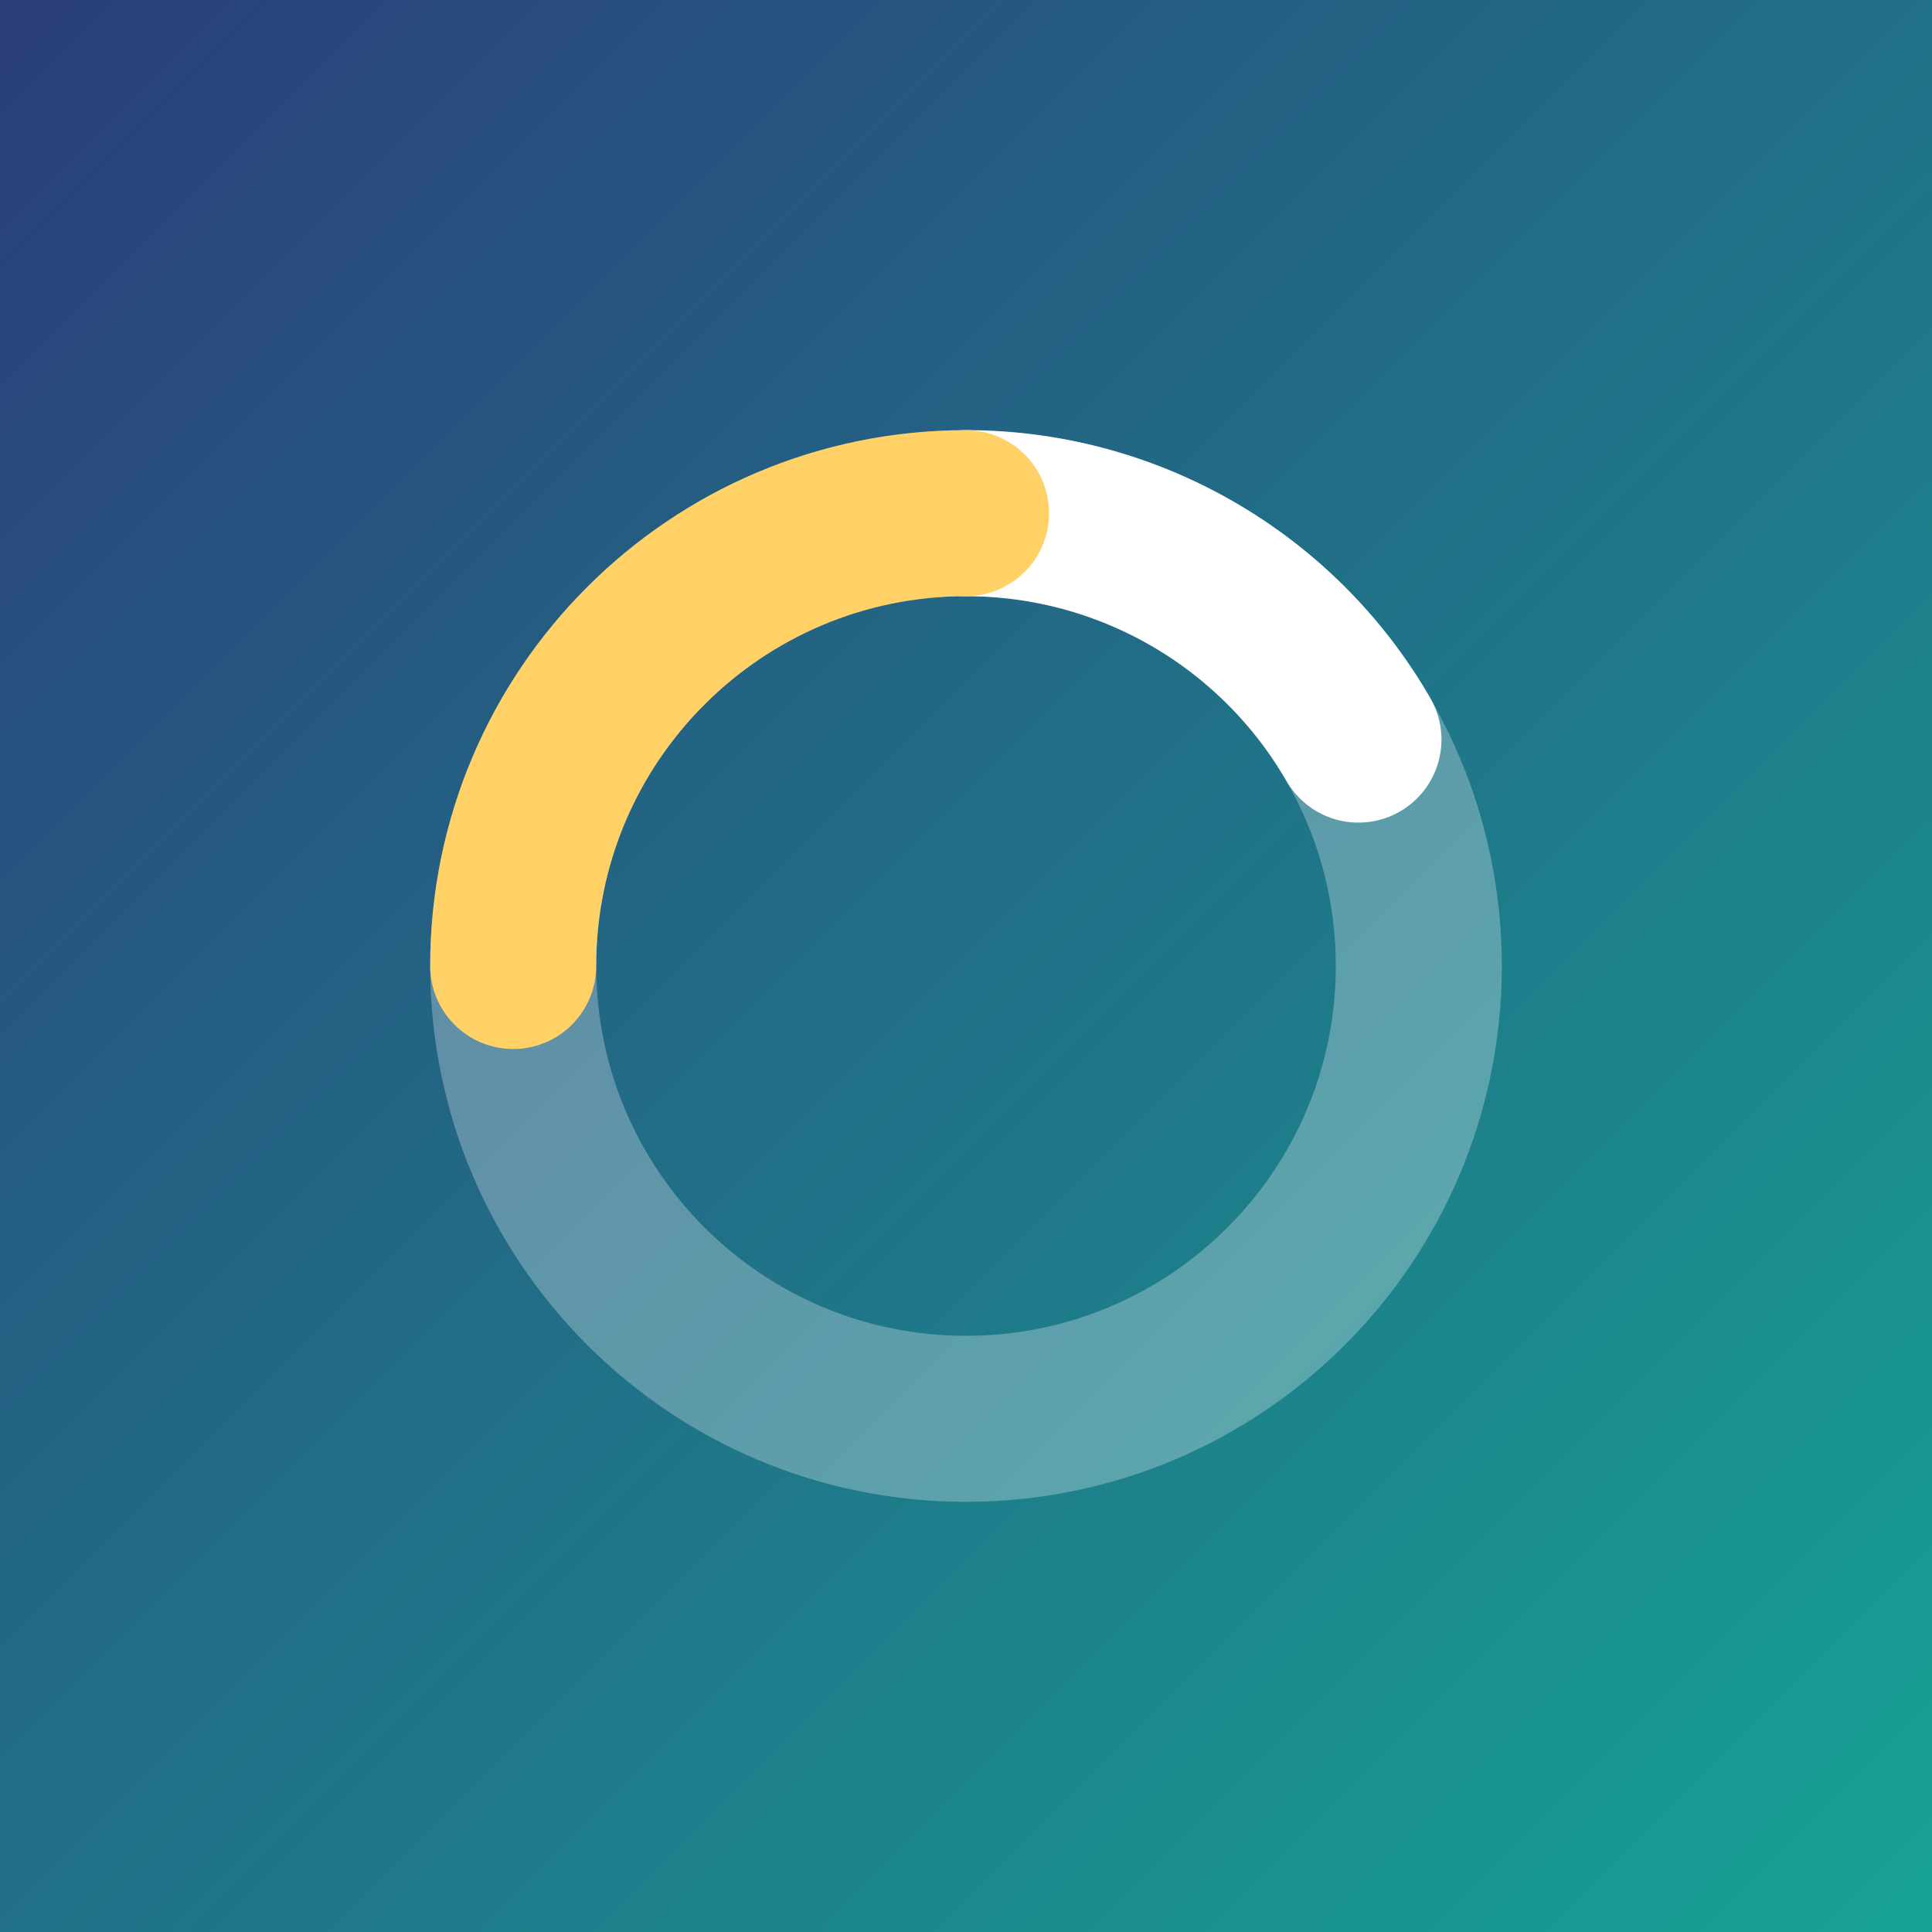
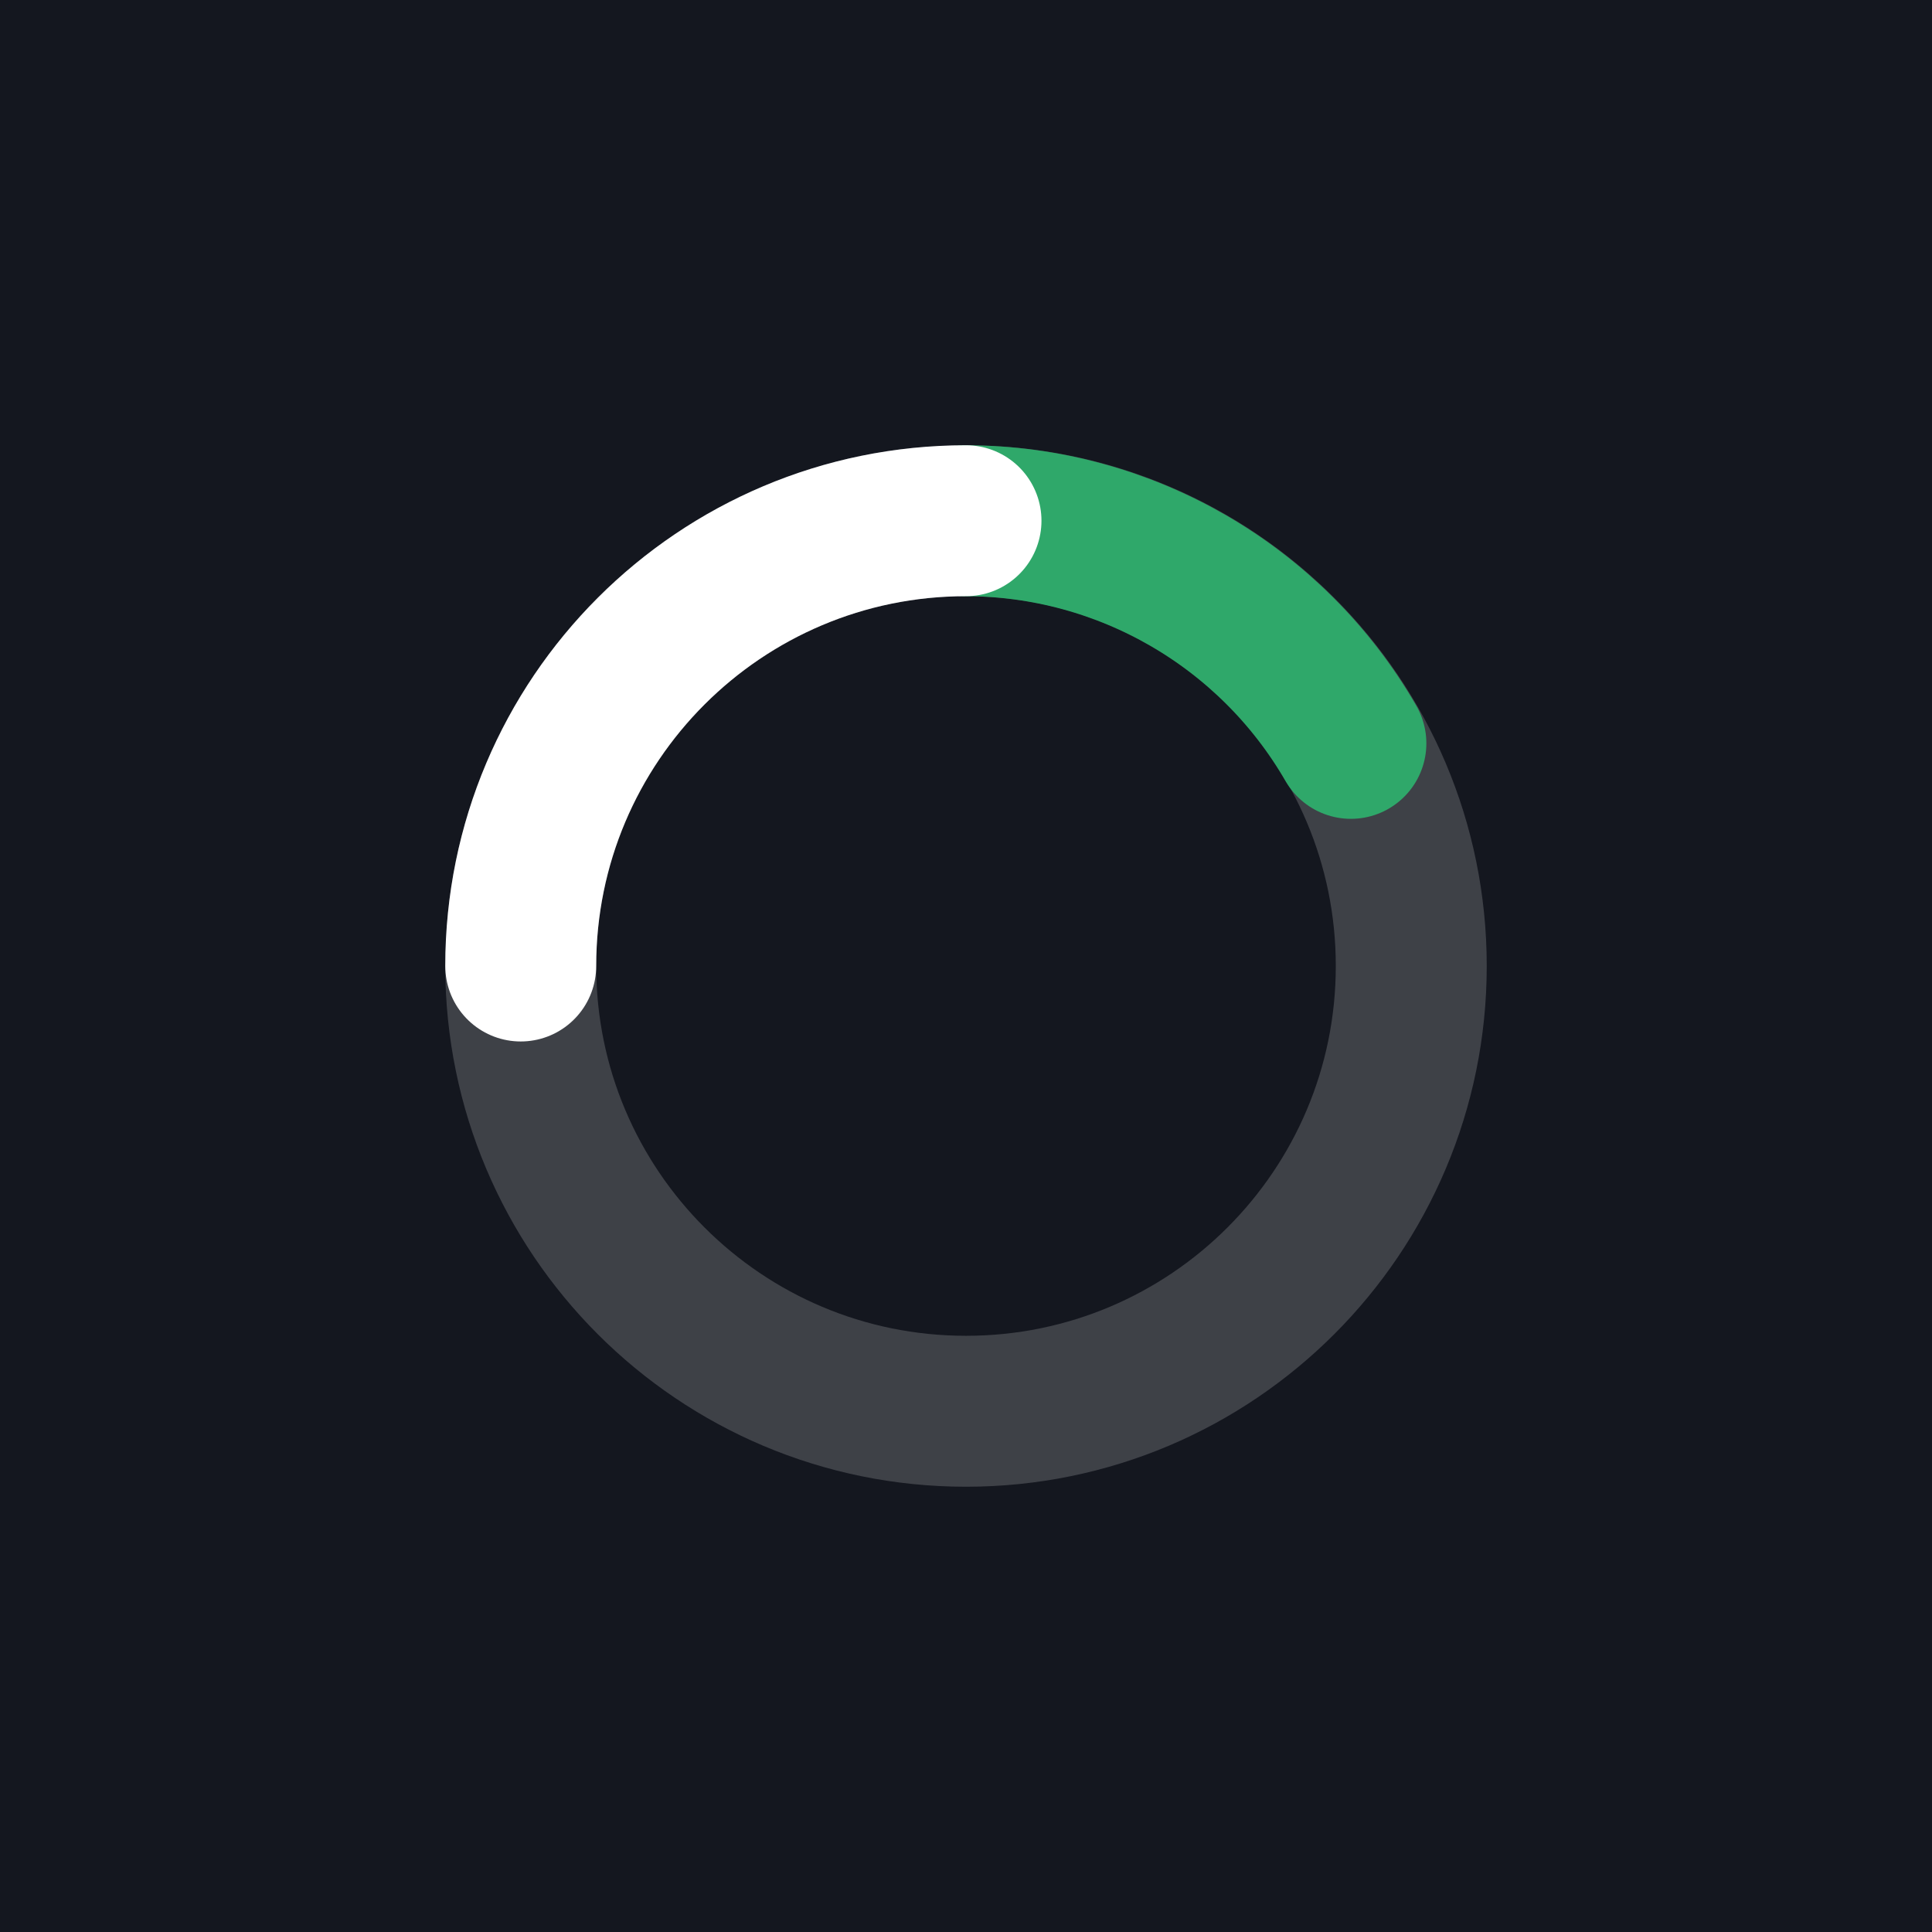
<svg xmlns="http://www.w3.org/2000/svg" viewBox="0 0 512 512">
-   <defs>
-     <linearGradient id="g" x1="0" y1="0" x2="1" y2="1">
-       <stop offset="0" stop-color="#2b3d7a" />
-       <stop offset="1" stop-color="#16a394" />
-     </linearGradient>
-   </defs>
-   <rect width="512" height="512" fill="url(#g)" />
-   <circle cx="256" cy="256" r="120" fill="none" stroke="#fff" stroke-width="44" stroke-opacity=".28" />
-   <path d="M256 136a120 120 0 0 1 104 60" fill="none" stroke="#fff" stroke-width="44" stroke-linecap="round" />
-   <path d="M256 136a120 120 0 0 0-120 120" fill="none" stroke="#ffd166" stroke-width="44" stroke-linecap="round" />
+   <rect width="512" height="512" fill="#14171f" />
+   <circle cx="256" cy="256" r="118" fill="none" stroke="#fff" stroke-opacity=".18" stroke-width="40" />
+   <path d="M256 138a118 118 0 0 1 102 59" fill="none" stroke="#2fa86a" stroke-width="40" stroke-linecap="round" />
+   <path d="M256 138a118 118 0 0 0-118 118" fill="none" stroke="#fff" stroke-width="40" stroke-linecap="round" />
</svg>
